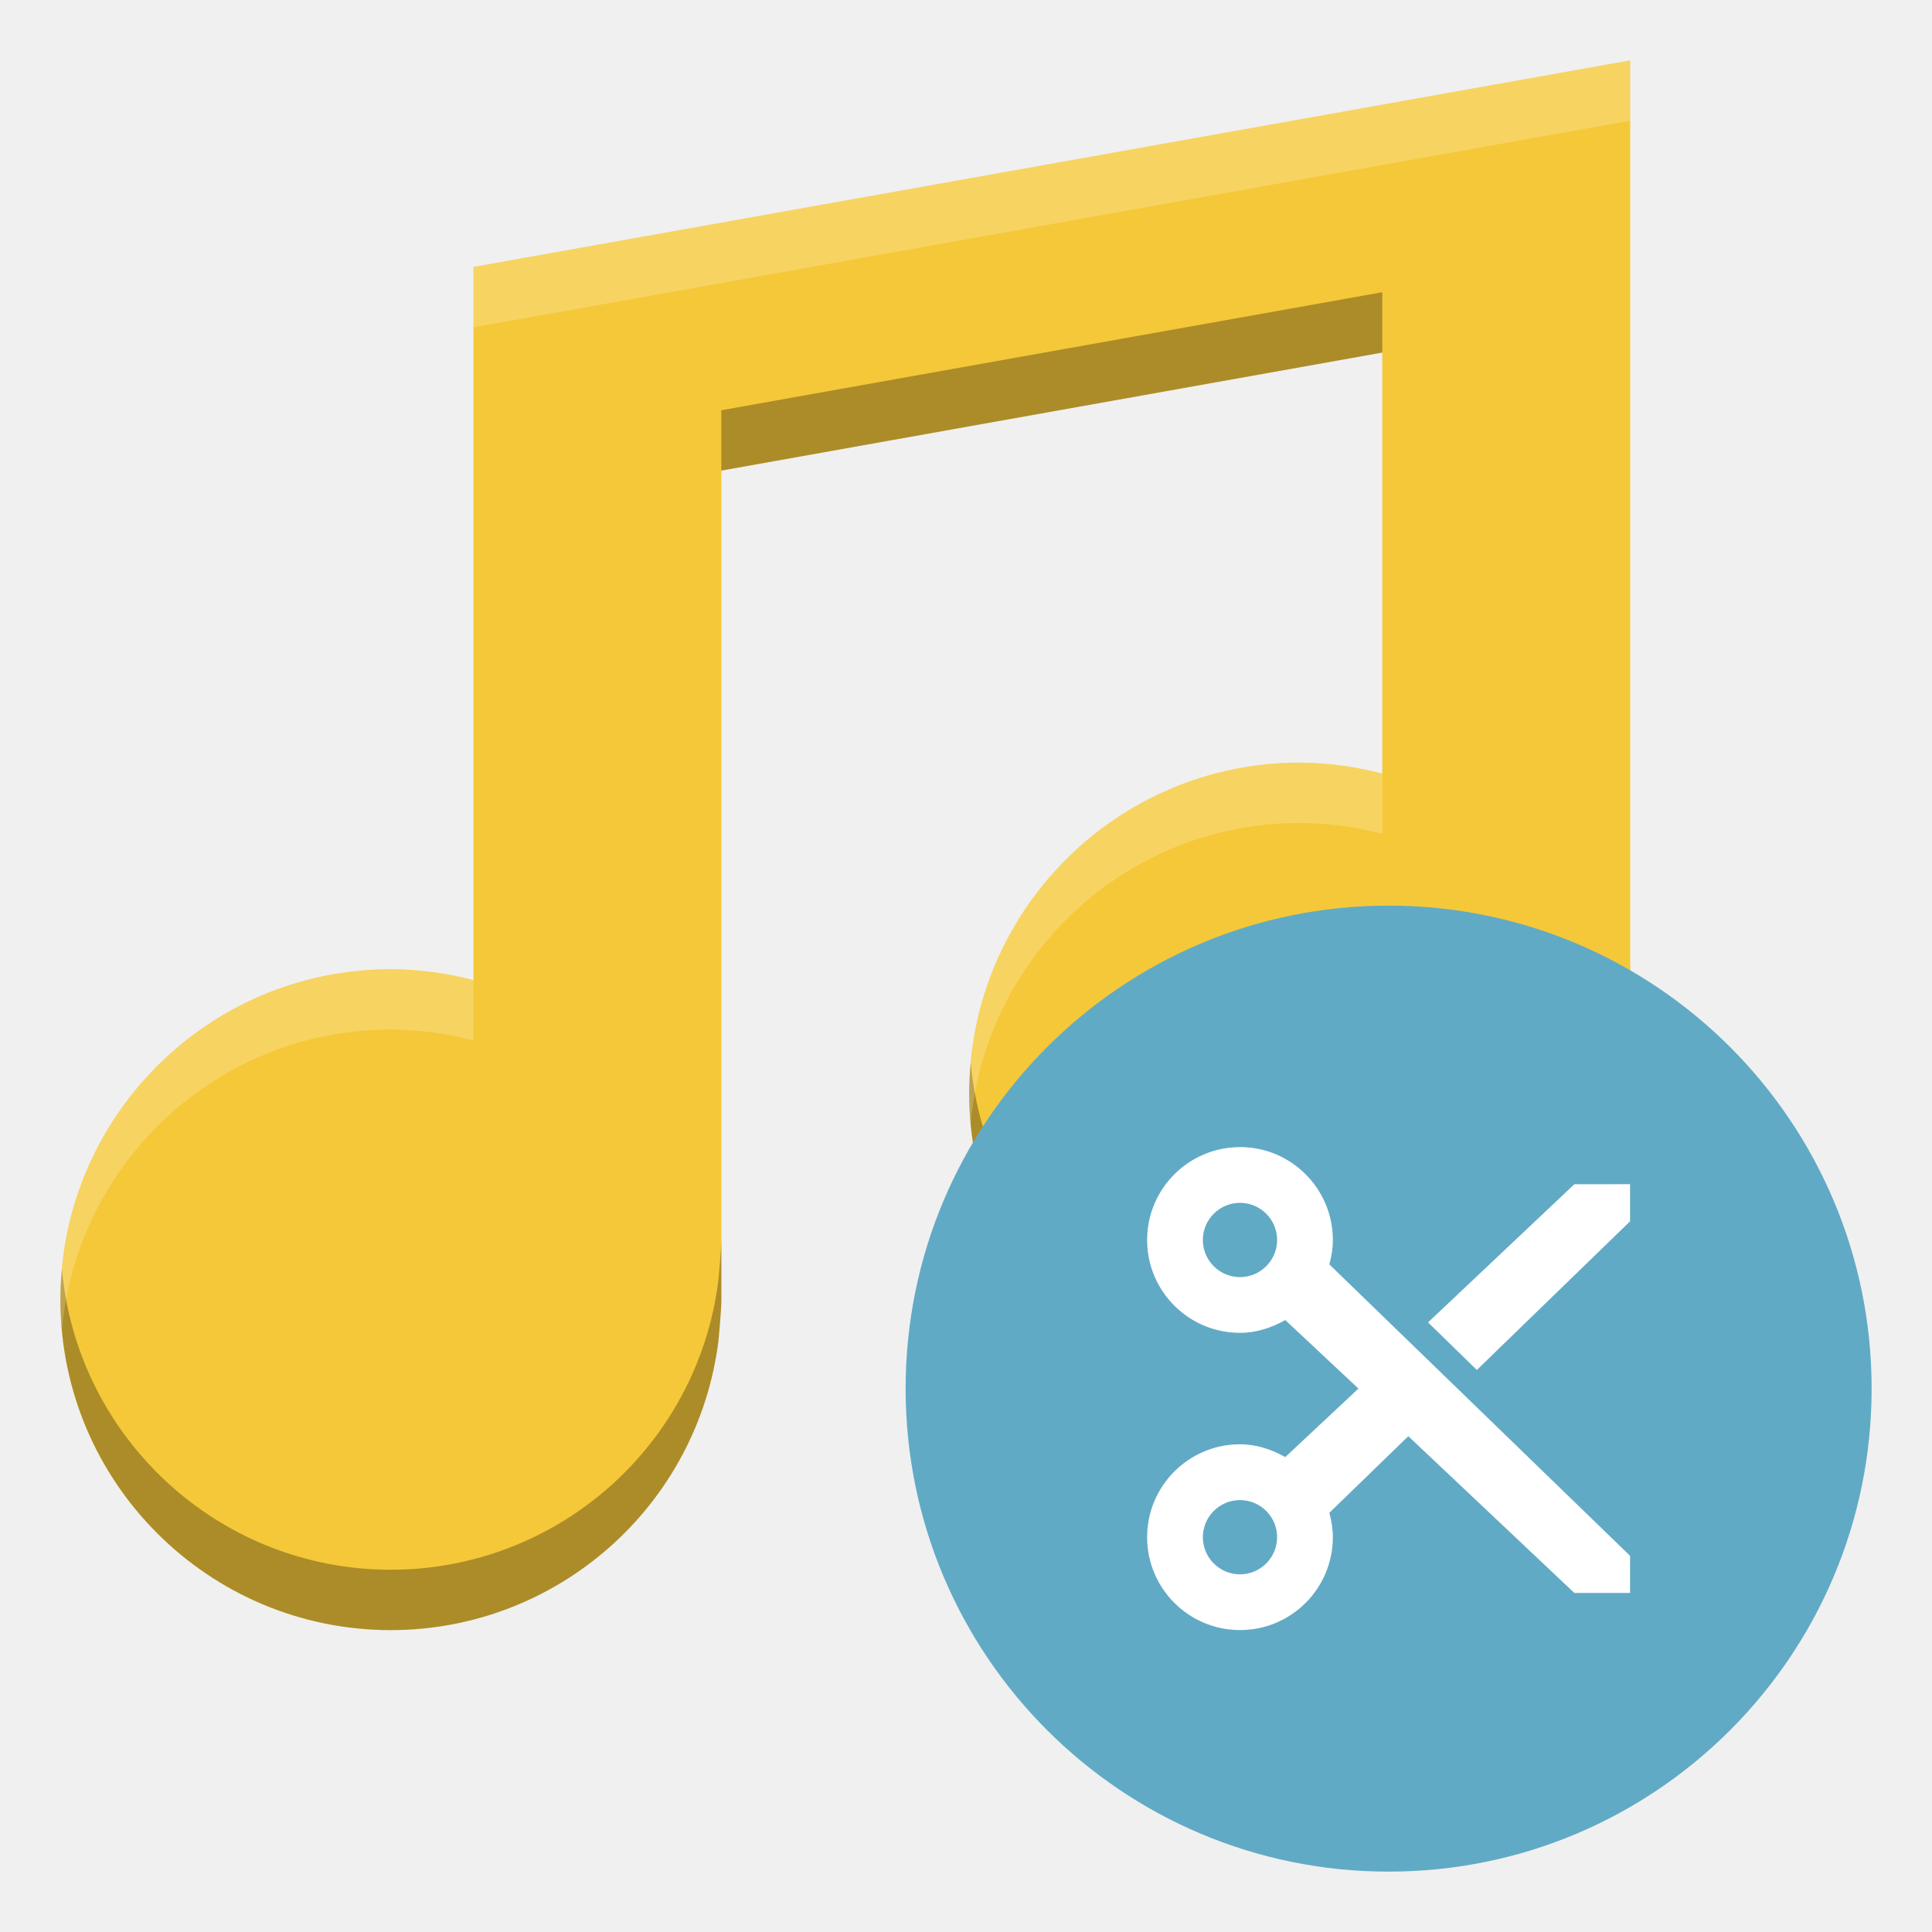
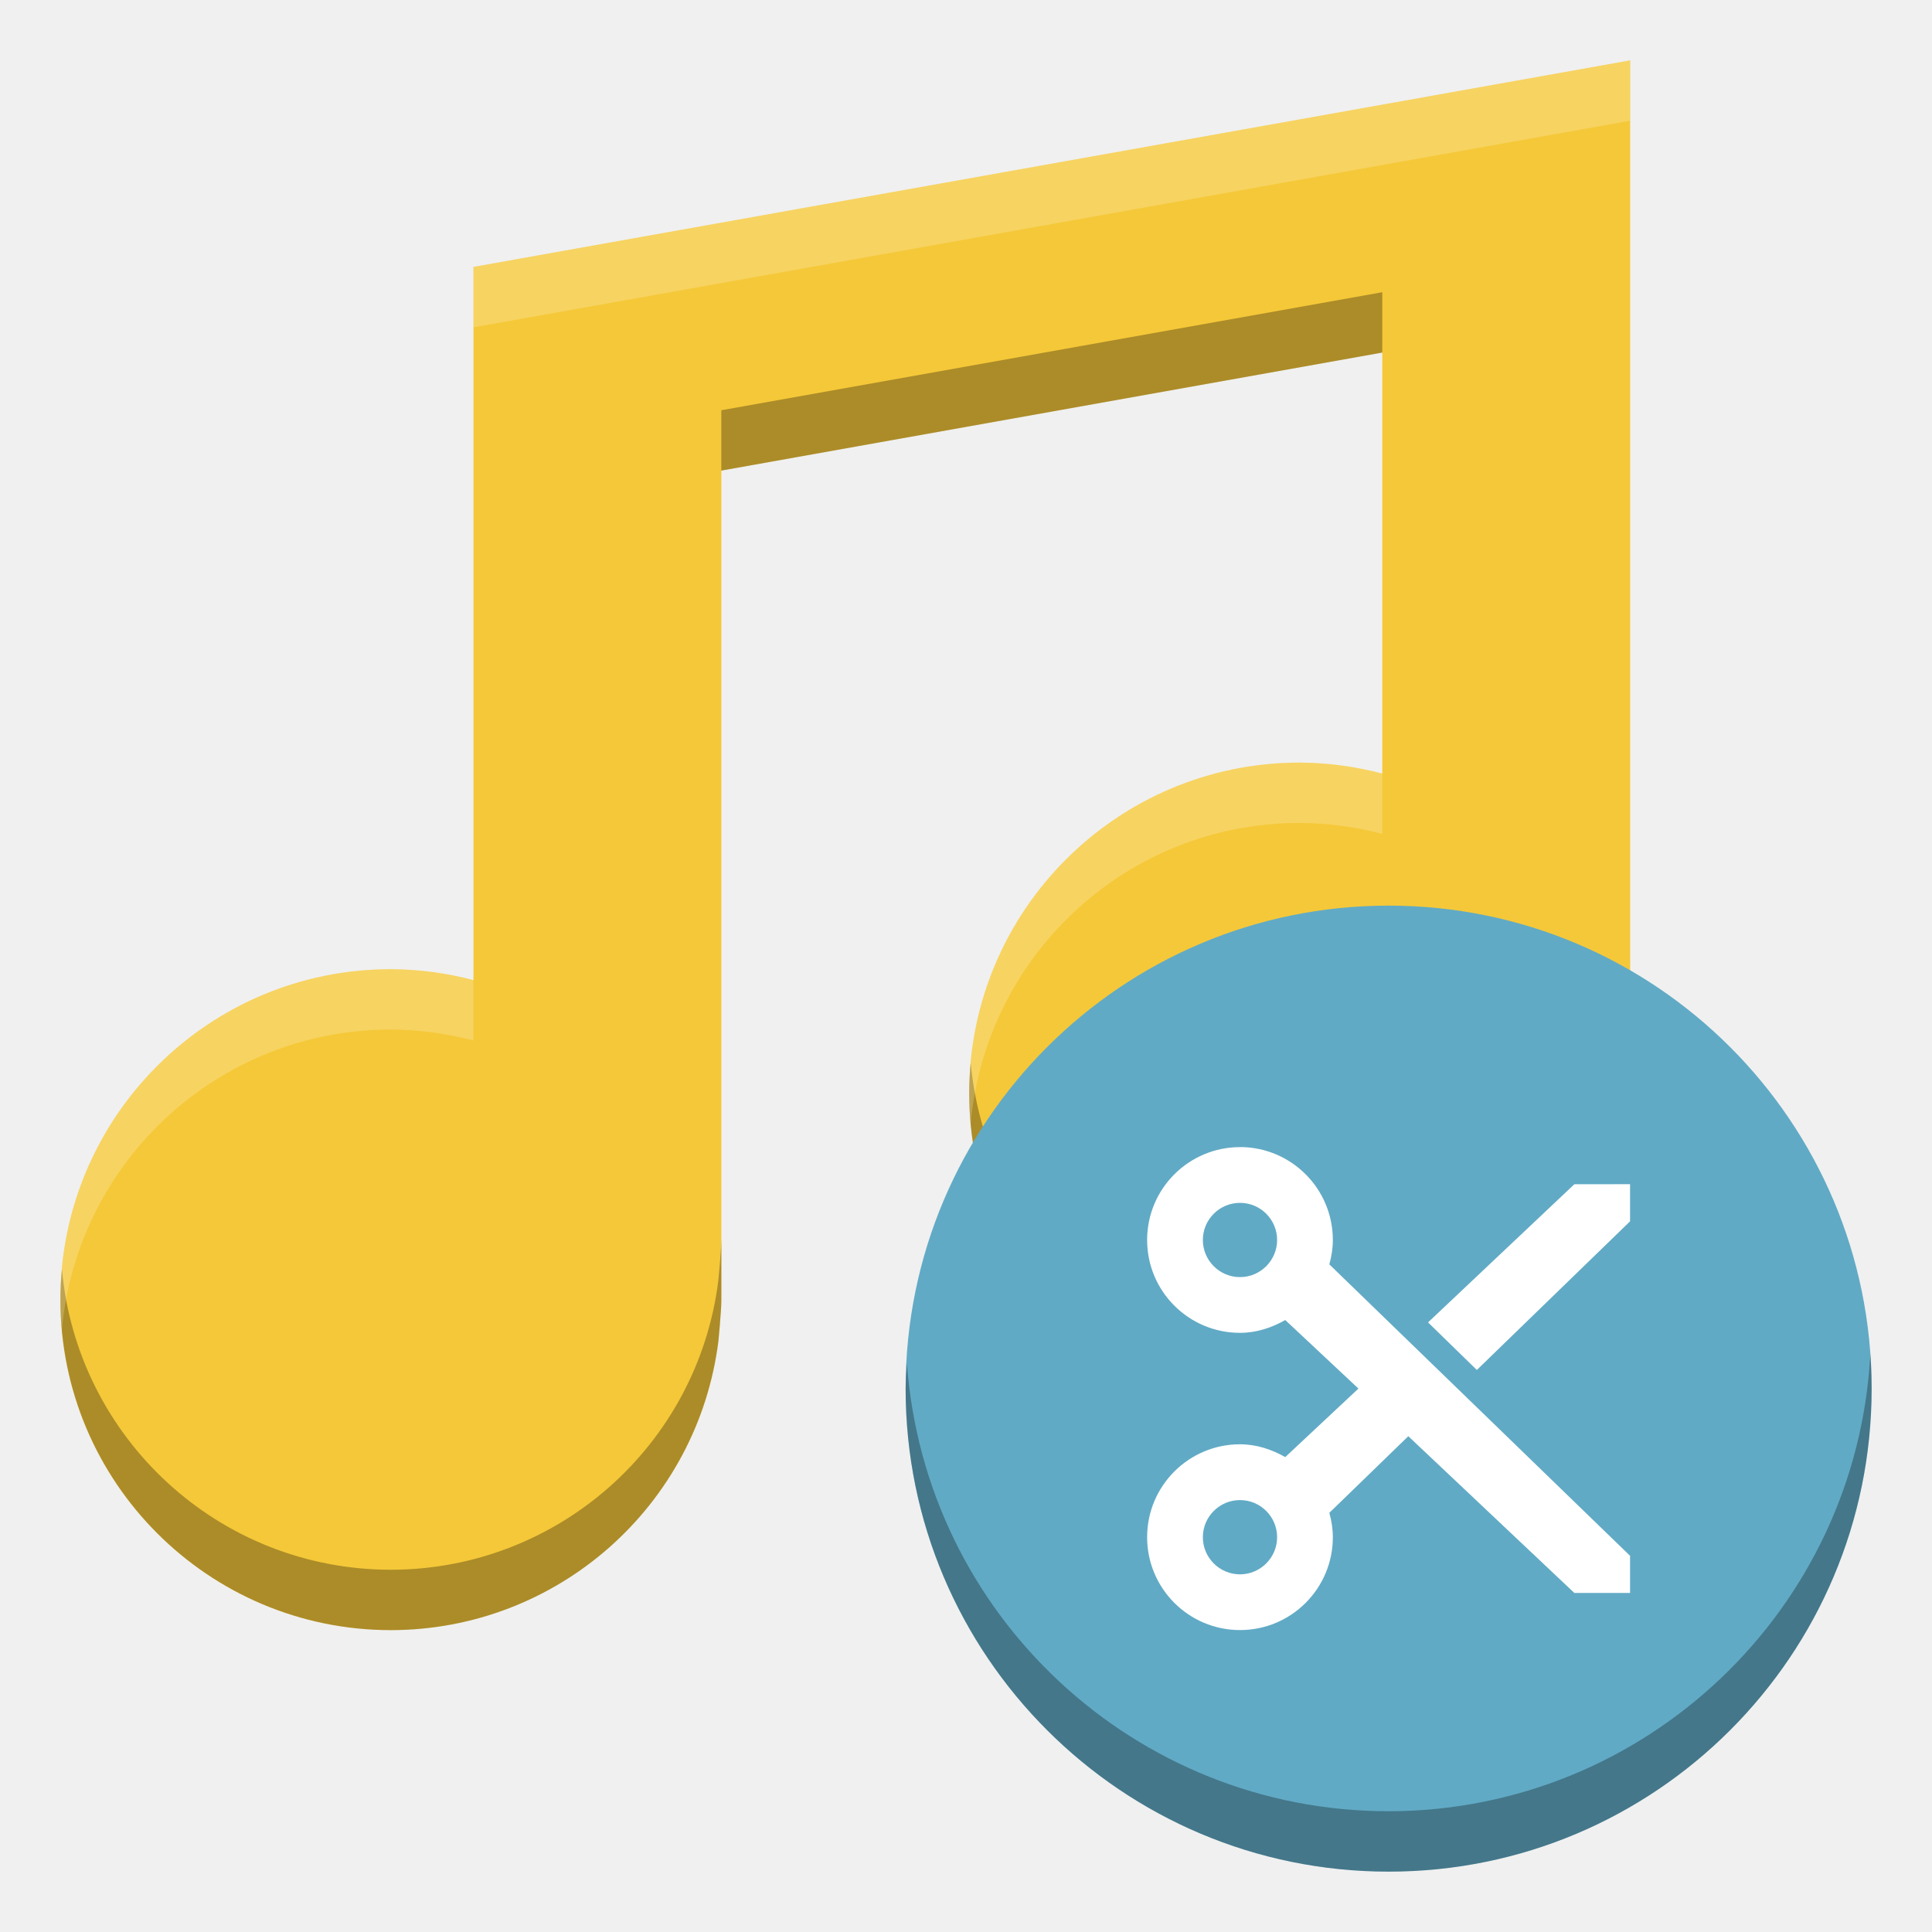
<svg xmlns="http://www.w3.org/2000/svg" id="svg2817" height="32" width="32" version="1.0">
+   <defs id="defs220" />
  <text id="text4087-2-6-5" opacity=".8" font-size="12.666px" xml:space="preserve" y="-5.187" x="877.226" font-family="'Bitstream Vera Sans'" fill="#000000">
    <tspan id="tspan4089-7-2-9" y="-5.187" x="877.226" />
  </text>
  <text id="text4087-2-6-5-5" opacity=".8" font-size="12.666px" xml:space="preserve" y="-45.929" x="901.187" font-family="'Bitstream Vera Sans'" fill="#000000">
    <tspan id="tspan4089-7-2-9-6" y="-45.929" x="901.187" />
  </text>
  <text id="text4087-2-6-5-2" opacity=".8" font-size="12.666px" xml:space="preserve" y="-76.007" x="-569.371" font-family="'Bitstream Vera Sans'" fill="#000000">
    <tspan id="tspan4089-7-2-9-2" y="-76.007" x="-569.371" />
  </text>
  <text id="text4087-2-6-5-59" opacity=".8" font-size="12.666px" xml:space="preserve" y="669.546" x="-2393.057" font-family="'Bitstream Vera Sans'" fill="#000000">
    <tspan id="tspan4089-7-2-9-4" y="669.546" x="-2393.057" />
  </text>
  <text id="text4087-2-6-5-1" opacity=".8" font-size="12.666px" xml:space="preserve" y="-461.328" x="-454.88" font-family="'Bitstream Vera Sans'" fill="#000000">
    <tspan id="tspan4089-7-2-9-7" y="-461.328" x="-454.88" />
  </text>
  <text id="text4087-2-6-5-7" opacity=".8" font-size="12.666px" xml:space="preserve" y="-874.798" x="352.722" font-family="'Bitstream Vera Sans'" fill="#000000">
    <tspan id="tspan4089-7-2-9-1" y="-874.798" x="352.722" />
  </text>
  <text id="text4087-2-6-5-5-3" opacity=".8" font-size="12.666px" xml:space="preserve" y="-915.54" x="376.683" font-family="'Bitstream Vera Sans'" fill="#000000">
    <tspan id="tspan4089-7-2-9-6-5" y="-915.54" x="376.683" />
  </text>
  <text id="text4087-2-6-5-3" opacity=".8" font-size="12.666px" xml:space="preserve" y="-922.75" x="-1114.78" font-family="'Bitstream Vera Sans'" fill="#000000">
    <tspan id="tspan4089-7-2-9-18" y="-922.75" x="-1114.78" />
  </text>
  <text id="text4087-2-6-5-4" opacity=".8" font-size="12.666px" xml:space="preserve" y="-1195.984" x="345.763" font-family="'Bitstream Vera Sans'" fill="#000000">
    <tspan id="tspan4089-7-2-9-9" y="-1195.984" x="345.763" />
  </text>
  <text id="text4087-2-6-5-7-1" opacity=".8" font-size="12.666px" xml:space="preserve" y="-569.293" x="1831.886" font-family="'Bitstream Vera Sans'" fill="#000000">
    <tspan id="tspan4089-7-2-9-1-8" y="-569.293" x="1831.886" />
  </text>
  <text id="text4087-2-6-5-5-5" opacity=".8" font-size="12.666px" xml:space="preserve" y="-610.034" x="1855.847" font-family="'Bitstream Vera Sans'" fill="#000000">
    <tspan id="tspan4089-7-2-9-6-9" y="-610.034" x="1855.847" />
  </text>
  <text id="text4087-2-6-5-75" opacity=".8" font-size="12.666px" xml:space="preserve" y="-617.244" x="364.384" font-family="'Bitstream Vera Sans'" fill="#000000">
    <tspan id="tspan4089-7-2-9-3" y="-617.244" x="364.384" />
  </text>
  <text id="text4087-2-6-5-4-8" opacity=".8" font-size="12.666px" xml:space="preserve" y="-890.478" x="1824.927" font-family="'Bitstream Vera Sans'" fill="#000000">
    <tspan id="tspan4089-7-2-9-9-8" y="-890.478" x="1824.927" />
  </text>
  <text id="text4087-2-6-5-45" opacity=".8" font-size="12.666px" xml:space="preserve" y="-665.336" x="-573.433" font-family="'Bitstream Vera Sans'" fill="#000000">
    <tspan id="tspan4089-7-2-9-75" y="-665.336" x="-573.433" />
  </text>
  <text id="text4087-2-6-5-59-7" opacity=".8" font-size="12.666px" xml:space="preserve" y="80.218" x="-2397.118" font-family="'Bitstream Vera Sans'" fill="#000000">
    <tspan id="tspan4089-7-2-9-4-0" y="80.218" x="-2397.118" />
  </text>
  <text id="text4087-2-6-5-8" opacity=".8" font-size="12.666px" xml:space="preserve" y="173.09" x="-682.363" font-family="'Bitstream Vera Sans'" fill="#000000">
    <tspan id="tspan4089-7-2-9-19" y="173.09" x="-682.363" />
  </text>
  <text id="text4087-2-6-5-7-5" opacity=".8" font-size="12.666px" xml:space="preserve" y="-6.092" x="426.662" font-family="'Bitstream Vera Sans'" fill="#000000">
    <tspan id="tspan4089-7-2-9-1-2" y="-6.092" x="426.662" />
  </text>
  <text id="text4087-2-6-5-5-0" opacity=".8" font-size="12.666px" xml:space="preserve" y="-46.834" x="450.622" font-family="'Bitstream Vera Sans'" fill="#000000">
    <tspan id="tspan4089-7-2-9-6-2" y="-46.834" x="450.622" />
  </text>
  <text id="text4087-2-6-5-26" opacity=".8" font-size="12.666px" xml:space="preserve" y="-54.044" x="-1040.841" font-family="'Bitstream Vera Sans'" fill="#000000">
    <tspan id="tspan4089-7-2-9-90" y="-54.044" x="-1040.841" />
  </text>
  <text id="text4087-2-6-5-4-3" opacity=".8" font-size="12.666px" xml:space="preserve" y="-327.278" x="419.702" font-family="'Bitstream Vera Sans'" fill="#000000">
    <tspan id="tspan4089-7-2-9-9-5" y="-327.278" x="419.702" />
  </text>
  <text id="text4087-2-6-5-55" opacity=".8" font-size="12.666px" xml:space="preserve" y="-56.758" x="-608.033" font-family="'Bitstream Vera Sans'" fill="#000000">
    <tspan id="tspan4089-7-2-9-32" y="-56.758" x="-608.033" />
  </text>
  <text id="text4087-2-6-5-59-9" opacity=".8" font-size="12.666px" xml:space="preserve" y="688.795" x="-2431.718" font-family="'Bitstream Vera Sans'" fill="#000000">
    <tspan id="tspan4089-7-2-9-4-1" y="688.795" x="-2431.718" />
  </text>
  <text id="text4087-2-6-5-1-8" opacity=".8" font-size="12.666px" xml:space="preserve" y="-918.289" x="-456.939" font-family="'Bitstream Vera Sans'" fill="#000000">
    <tspan id="tspan4089-7-2-9-7-8" y="-918.289" x="-456.939" />
  </text>
  <text id="text4087-2-6-5-7-8" opacity=".8" font-size="12.666px" xml:space="preserve" y="-1331.759" x="350.663" font-family="'Bitstream Vera Sans'" fill="#000000">
    <tspan id="tspan4089-7-2-9-1-9" y="-1331.759" x="350.663" />
  </text>
  <text id="text4087-2-6-5-5-52" opacity=".8" font-size="12.666px" xml:space="preserve" y="-1372.501" x="374.624" font-family="'Bitstream Vera Sans'" fill="#000000">
    <tspan id="tspan4089-7-2-9-6-4" y="-1372.501" x="374.624" />
  </text>
  <text id="text4087-2-6-5-3-4" opacity=".8" font-size="12.666px" xml:space="preserve" y="-1379.71" x="-1116.84" font-family="'Bitstream Vera Sans'" fill="#000000">
    <tspan id="tspan4089-7-2-9-18-3" y="-1379.71" x="-1116.84" />
  </text>
  <text id="text4087-2-6-5-4-7" opacity=".8" font-size="12.666px" xml:space="preserve" y="-1652.945" x="343.703" font-family="'Bitstream Vera Sans'" fill="#000000">
    <tspan id="tspan4089-7-2-9-9-54" y="-1652.945" x="343.703" />
  </text>
  <text id="text4087-2-6-5-7-1-2" opacity=".8" font-size="12.666px" xml:space="preserve" y="-1026.253" x="1829.826" font-family="'Bitstream Vera Sans'" fill="#000000">
    <tspan id="tspan4089-7-2-9-1-8-0" y="-1026.253" x="1829.826" />
  </text>
  <text id="text4087-2-6-5-5-5-6" opacity=".8" font-size="12.666px" xml:space="preserve" y="-1066.995" x="1853.787" font-family="'Bitstream Vera Sans'" fill="#000000">
    <tspan id="tspan4089-7-2-9-6-9-8" y="-1066.995" x="1853.787" />
  </text>
  <text id="text4087-2-6-5-75-4" opacity=".8" font-size="12.666px" xml:space="preserve" y="-1074.205" x="362.324" font-family="'Bitstream Vera Sans'" fill="#000000">
    <tspan id="tspan4089-7-2-9-3-9" y="-1074.205" x="362.324" />
  </text>
  <text id="text4087-2-6-5-4-8-1" opacity=".8" font-size="12.666px" xml:space="preserve" y="-1347.439" x="1822.867" font-family="'Bitstream Vera Sans'" fill="#000000">
    <tspan id="tspan4089-7-2-9-9-8-8" y="-1347.439" x="1822.867" />
  </text>
  <text id="text4087-2-6-5-45-0" opacity=".8" font-size="12.666px" xml:space="preserve" y="-1122.296" x="-575.492" font-family="'Bitstream Vera Sans'" fill="#000000">
    <tspan id="tspan4089-7-2-9-75-2" y="-1122.296" x="-575.492" />
  </text>
  <text id="text4087-2-6-5-59-5" opacity=".8" font-size="12.666px" xml:space="preserve" y="-376.743" x="-2399.178" font-family="'Bitstream Vera Sans'" fill="#000000">
    <tspan id="tspan4089-7-2-9-4-00" y="-376.743" x="-2399.178" />
  </text>
  <text id="text4087-2-6-5-264" opacity=".8" font-size="12.666px" xml:space="preserve" y="-283.87" x="-684.422" font-family="'Bitstream Vera Sans'" fill="#000000">
    <tspan id="tspan4089-7-2-9-8" y="-283.87" x="-684.422" />
  </text>
  <text id="text4087-2-6-5-42" opacity=".8" font-size="12.666px" xml:space="preserve" y="-42.956" x="155.592" font-family="'Bitstream Vera Sans'" fill="#000000">
    <tspan id="tspan4089-7-2-9-93" y="-42.956" x="155.592" />
  </text>
  <text id="text4087-2-6-5-5-05" opacity=".8" font-size="12.666px" xml:space="preserve" y="-83.698" x="179.553" font-family="'Bitstream Vera Sans'" fill="#000000">
    <tspan id="tspan4089-7-2-9-6-49" y="-83.698" x="179.553" />
  </text>
  <text id="text4087-2-6-5-1-4" opacity=".8" font-size="12.666px" xml:space="preserve" y="-277.727" x="-1090.263" font-family="'Bitstream Vera Sans'" fill="#000000">
    <tspan id="tspan4089-7-2-9-7-7" y="-277.727" x="-1090.263" />
  </text>
  <text id="text4087-2-6-5-7-56" opacity=".8" font-size="12.666px" xml:space="preserve" y="-691.197" x="-282.661" font-family="'Bitstream Vera Sans'" fill="#000000">
    <tspan id="tspan4089-7-2-9-1-1" y="-691.197" x="-282.661" />
  </text>
  <text id="text4087-2-6-5-5-8" opacity=".8" font-size="12.666px" xml:space="preserve" y="-731.938" x="-258.7" font-family="'Bitstream Vera Sans'" fill="#000000">
    <tspan id="tspan4089-7-2-9-6-7" y="-731.938" x="-258.7" />
  </text>
  <text id="text4087-2-6-5-3-42" opacity=".8" font-size="12.666px" xml:space="preserve" y="-739.148" x="-1750.164" font-family="'Bitstream Vera Sans'" fill="#000000">
    <tspan id="tspan4089-7-2-9-18-39" y="-739.148" x="-1750.164" />
  </text>
  <text id="text4087-2-6-5-4-4" opacity=".8" font-size="12.666px" xml:space="preserve" y="-1012.383" x="-289.621" font-family="'Bitstream Vera Sans'" fill="#000000">
    <tspan id="tspan4089-7-2-9-9-3" y="-1012.383" x="-289.621" />
  </text>
  <text id="text4087-2-6-5-7-1-0" opacity=".8" font-size="12.666px" xml:space="preserve" y="-385.691" x="1196.503" font-family="'Bitstream Vera Sans'" fill="#000000">
    <tspan id="tspan4089-7-2-9-1-8-5" y="-385.691" x="1196.503" />
  </text>
  <text id="text4087-2-6-5-5-5-5" opacity=".8" font-size="12.666px" xml:space="preserve" y="-426.433" x="1220.463" font-family="'Bitstream Vera Sans'" fill="#000000">
    <tspan id="tspan4089-7-2-9-6-9-2" y="-426.433" x="1220.463" />
  </text>
  <text id="text4087-2-6-5-75-9" opacity=".8" font-size="12.666px" xml:space="preserve" y="-433.643" x="-271" font-family="'Bitstream Vera Sans'" fill="#000000">
    <tspan id="tspan4089-7-2-9-3-1" y="-433.643" x="-271" />
  </text>
  <text id="text4087-2-6-5-4-8-18" opacity=".8" font-size="12.666px" xml:space="preserve" y="-706.877" x="1189.543" font-family="'Bitstream Vera Sans'" fill="#000000">
    <tspan id="tspan4089-7-2-9-9-8-4" y="-706.877" x="1189.543" />
  </text>
  <text id="text4087-2-6-5-45-3" opacity=".8" font-size="12.666px" xml:space="preserve" y="-481.734" x="-1208.816" font-family="'Bitstream Vera Sans'" fill="#000000">
    <tspan id="tspan4089-7-2-9-75-7" y="-481.734" x="-1208.816" />
  </text>
  <text id="text4087-2-6-5-59-8" opacity=".8" font-size="12.666px" xml:space="preserve" y="263.819" x="-3032.502" font-family="'Bitstream Vera Sans'" fill="#000000">
    <tspan id="tspan4089-7-2-9-4-2" y="263.819" x="-3032.502" />
  </text>
  <g id="layer4-0" transform="matrix(.90475 0 0 .90475 -716.75 -692.29)">
    <text id="text4087-2-6-5-20" opacity=".8" font-size="14px" xml:space="preserve" y="1159.415" x="-664.274" font-family="'Bitstream Vera Sans'" fill="#000000">
      <tspan id="tspan4089-7-2-9-82" y="1159.415" x="-664.274" />
    </text>
  </g>
  <text id="text4087-2-6-5-9" opacity=".8" font-size="12.666px" xml:space="preserve" y="2.051" x="877.226" font-family="'Bitstream Vera Sans'" fill="#000000">
    <tspan id="tspan4089-7-2-9-43" y="2.051" x="877.226" />
  </text>
  <text id="text4087-2-6-5-5-51" opacity=".8" font-size="12.666px" xml:space="preserve" y="-38.691" x="901.187" font-family="'Bitstream Vera Sans'" fill="#000000">
    <tspan id="tspan4089-7-2-9-6-74" y="-38.691" x="901.187" />
  </text>
  <text id="text4087-2-6-5-2-3" opacity=".8" font-size="12.666px" xml:space="preserve" y="-68.769" x="-569.371" font-family="'Bitstream Vera Sans'" fill="#000000">
    <tspan id="tspan4089-7-2-9-2-1" y="-68.769" x="-569.371" />
  </text>
  <text id="text4087-2-6-5-59-4" opacity=".8" font-size="12.666px" xml:space="preserve" y="676.784" x="-2393.057" font-family="'Bitstream Vera Sans'" fill="#000000">
    <tspan id="tspan4089-7-2-9-4-6" y="676.784" x="-2393.057" />
  </text>
  <text id="text4087-2-6-5-1-9" opacity=".8" font-size="12.666px" xml:space="preserve" y="-454.09" x="-454.88" font-family="'Bitstream Vera Sans'" fill="#000000">
    <tspan id="tspan4089-7-2-9-7-4" y="-454.09" x="-454.88" />
  </text>
  <text id="text4087-2-6-5-7-2" opacity=".8" font-size="12.666px" xml:space="preserve" y="-867.56" x="352.722" font-family="'Bitstream Vera Sans'" fill="#000000">
    <tspan id="tspan4089-7-2-9-1-26" y="-867.56" x="352.722" />
  </text>
  <text id="text4087-2-6-5-5-3-4" opacity=".8" font-size="12.666px" xml:space="preserve" y="-908.302" x="376.683" font-family="'Bitstream Vera Sans'" fill="#000000">
    <tspan id="tspan4089-7-2-9-6-5-1" y="-908.302" x="376.683" />
  </text>
  <text id="text4087-2-6-5-3-2" opacity=".8" font-size="12.666px" xml:space="preserve" y="-915.512" x="-1114.78" font-family="'Bitstream Vera Sans'" fill="#000000">
    <tspan id="tspan4089-7-2-9-18-8" y="-915.512" x="-1114.78" />
  </text>
  <text id="text4087-2-6-5-4-89" opacity=".8" font-size="12.666px" xml:space="preserve" y="-1188.746" x="345.763" font-family="'Bitstream Vera Sans'" fill="#000000">
    <tspan id="tspan4089-7-2-9-9-2" y="-1188.746" x="345.763" />
  </text>
  <text id="text4087-2-6-5-7-1-8" opacity=".8" font-size="12.666px" xml:space="preserve" y="-562.055" x="1831.886" font-family="'Bitstream Vera Sans'" fill="#000000">
    <tspan id="tspan4089-7-2-9-1-8-8" y="-562.055" x="1831.886" />
  </text>
  <text id="text4087-2-6-5-5-5-8" opacity=".8" font-size="12.666px" xml:space="preserve" y="-602.797" x="1855.847" font-family="'Bitstream Vera Sans'" fill="#000000">
    <tspan id="tspan4089-7-2-9-6-9-6" y="-602.797" x="1855.847" />
  </text>
  <text id="text4087-2-6-5-75-8" opacity=".8" font-size="12.666px" xml:space="preserve" y="-610.006" x="364.384" font-family="'Bitstream Vera Sans'" fill="#000000">
    <tspan id="tspan4089-7-2-9-3-3" y="-610.006" x="364.384" />
  </text>
  <text id="text4087-2-6-5-4-8-8" opacity=".8" font-size="12.666px" xml:space="preserve" y="-883.24" x="1824.927" font-family="'Bitstream Vera Sans'" fill="#000000">
    <tspan id="tspan4089-7-2-9-9-8-3" y="-883.24" x="1824.927" />
  </text>
  <text id="text4087-2-6-5-45-33" opacity=".8" font-size="12.666px" xml:space="preserve" y="-658.098" x="-573.433" font-family="'Bitstream Vera Sans'" fill="#000000">
    <tspan id="tspan4089-7-2-9-75-8" y="-658.098" x="-573.433" />
  </text>
  <text id="text4087-2-6-5-59-7-0" opacity=".8" font-size="12.666px" xml:space="preserve" y="87.456" x="-2397.118" font-family="'Bitstream Vera Sans'" fill="#000000">
    <tspan id="tspan4089-7-2-9-4-0-4" y="87.456" x="-2397.118" />
  </text>
  <text id="text4087-2-6-5-8-7" opacity=".8" font-size="12.666px" xml:space="preserve" y="180.328" x="-682.363" font-family="'Bitstream Vera Sans'" fill="#000000">
    <tspan id="tspan4089-7-2-9-19-6" y="180.328" x="-682.363" />
  </text>
  <text id="text4087-2-6-5-7-5-8" opacity=".8" font-size="12.666px" xml:space="preserve" y="1.146" x="426.662" font-family="'Bitstream Vera Sans'" fill="#000000">
    <tspan id="tspan4089-7-2-9-1-2-9" y="1.146" x="426.662" />
  </text>
  <text id="text4087-2-6-5-5-0-0" opacity=".8" font-size="12.666px" xml:space="preserve" y="-39.596" x="450.622" font-family="'Bitstream Vera Sans'" fill="#000000">
    <tspan id="tspan4089-7-2-9-6-2-6" y="-39.596" x="450.622" />
  </text>
  <text id="text4087-2-6-5-26-8" opacity=".8" font-size="12.666px" xml:space="preserve" y="-46.806" x="-1040.841" font-family="'Bitstream Vera Sans'" fill="#000000">
    <tspan id="tspan4089-7-2-9-90-7" y="-46.806" x="-1040.841" />
  </text>
  <text id="text4087-2-6-5-4-3-9" opacity=".8" font-size="12.666px" xml:space="preserve" y="-320.04" x="419.702" font-family="'Bitstream Vera Sans'" fill="#000000">
    <tspan id="tspan4089-7-2-9-9-5-0" y="-320.04" x="419.702" />
  </text>
  <text id="text4087-2-6-5-55-3" opacity=".8" font-size="12.666px" xml:space="preserve" y="-49.52" x="-608.033" font-family="'Bitstream Vera Sans'" fill="#000000">
    <tspan id="tspan4089-7-2-9-32-3" y="-49.52" x="-608.033" />
  </text>
  <text id="text4087-2-6-5-59-9-3" opacity=".8" font-size="12.666px" xml:space="preserve" y="696.033" x="-2431.718" font-family="'Bitstream Vera Sans'" fill="#000000">
    <tspan id="tspan4089-7-2-9-4-1-7" y="696.033" x="-2431.718" />
  </text>
  <text id="text4087-2-6-5-1-8-3" opacity=".8" font-size="12.666px" xml:space="preserve" y="-911.051" x="-456.939" font-family="'Bitstream Vera Sans'" fill="#000000">
    <tspan id="tspan4089-7-2-9-7-8-2" y="-911.051" x="-456.939" />
  </text>
  <text id="text4087-2-6-5-7-8-6" opacity=".8" font-size="12.666px" xml:space="preserve" y="-1324.521" x="350.663" font-family="'Bitstream Vera Sans'" fill="#000000">
    <tspan id="tspan4089-7-2-9-1-9-5" y="-1324.521" x="350.663" />
  </text>
  <text id="text4087-2-6-5-5-52-2" opacity=".8" font-size="12.666px" xml:space="preserve" y="-1365.263" x="374.624" font-family="'Bitstream Vera Sans'" fill="#000000">
    <tspan id="tspan4089-7-2-9-6-4-6" y="-1365.263" x="374.624" />
  </text>
  <text id="text4087-2-6-5-3-4-5" opacity=".8" font-size="12.666px" xml:space="preserve" y="-1372.472" x="-1116.84" font-family="'Bitstream Vera Sans'" fill="#000000">
    <tspan id="tspan4089-7-2-9-18-3-8" y="-1372.472" x="-1116.84" />
  </text>
  <text id="text4087-2-6-5-4-7-7" opacity=".8" font-size="12.666px" xml:space="preserve" y="-1645.707" x="343.703" font-family="'Bitstream Vera Sans'" fill="#000000">
    <tspan id="tspan4089-7-2-9-9-54-9" y="-1645.707" x="343.703" />
  </text>
  <text id="text4087-2-6-5-7-1-2-6" opacity=".8" font-size="12.666px" xml:space="preserve" y="-1019.015" x="1829.826" font-family="'Bitstream Vera Sans'" fill="#000000">
    <tspan id="tspan4089-7-2-9-1-8-0-0" y="-1019.015" x="1829.826" />
  </text>
  <text id="text4087-2-6-5-5-5-6-4" opacity=".8" font-size="12.666px" xml:space="preserve" y="-1059.757" x="1853.787" font-family="'Bitstream Vera Sans'" fill="#000000">
    <tspan id="tspan4089-7-2-9-6-9-8-1" y="-1059.757" x="1853.787" />
  </text>
  <text id="text4087-2-6-5-75-4-0" opacity=".8" font-size="12.666px" xml:space="preserve" y="-1066.967" x="362.324" font-family="'Bitstream Vera Sans'" fill="#000000">
    <tspan id="tspan4089-7-2-9-3-9-4" y="-1066.967" x="362.324" />
  </text>
  <text id="text4087-2-6-5-4-8-1-8" opacity=".8" font-size="12.666px" xml:space="preserve" y="-1340.201" x="1822.867" font-family="'Bitstream Vera Sans'" fill="#000000">
    <tspan id="tspan4089-7-2-9-9-8-8-7" y="-1340.201" x="1822.867" />
  </text>
  <text id="text4087-2-6-5-45-0-0" opacity=".8" font-size="12.666px" xml:space="preserve" y="-1115.058" x="-575.492" font-family="'Bitstream Vera Sans'" fill="#000000">
    <tspan id="tspan4089-7-2-9-75-2-8" y="-1115.058" x="-575.492" />
  </text>
  <text id="text4087-2-6-5-59-5-6" opacity=".8" font-size="12.666px" xml:space="preserve" y="-369.505" x="-2399.178" font-family="'Bitstream Vera Sans'" fill="#000000">
    <tspan id="tspan4089-7-2-9-4-00-2" y="-369.505" x="-2399.178" />
  </text>
  <text id="text4087-2-6-5-264-4" opacity=".8" font-size="12.666px" xml:space="preserve" y="-276.632" x="-684.422" font-family="'Bitstream Vera Sans'" fill="#000000">
    <tspan id="tspan4089-7-2-9-8-7" y="-276.632" x="-684.422" />
  </text>
  <text id="text4087-2-6-5-42-9" opacity=".8" font-size="12.666px" xml:space="preserve" y="-35.718" x="155.592" font-family="'Bitstream Vera Sans'" fill="#000000">
    <tspan id="tspan4089-7-2-9-93-3" y="-35.718" x="155.592" />
  </text>
  <text id="text4087-2-6-5-5-05-9" opacity=".8" font-size="12.666px" xml:space="preserve" y="-76.46" x="179.553" font-family="'Bitstream Vera Sans'" fill="#000000">
    <tspan id="tspan4089-7-2-9-6-49-2" y="-76.46" x="179.553" />
  </text>
  <text id="text4087-2-6-5-1-4-8" opacity=".8" font-size="12.666px" xml:space="preserve" y="-270.489" x="-1090.263" font-family="'Bitstream Vera Sans'" fill="#000000">
    <tspan id="tspan4089-7-2-9-7-7-3" y="-270.489" x="-1090.263" />
  </text>
  <text id="text4087-2-6-5-7-56-0" opacity=".8" font-size="12.666px" xml:space="preserve" y="-683.959" x="-282.661" font-family="'Bitstream Vera Sans'" fill="#000000">
    <tspan id="tspan4089-7-2-9-1-1-1" y="-683.959" x="-282.661" />
  </text>
  <text id="text4087-2-6-5-5-8-7" opacity=".8" font-size="12.666px" xml:space="preserve" y="-724.701" x="-258.7" font-family="'Bitstream Vera Sans'" fill="#000000">
    <tspan id="tspan4089-7-2-9-6-7-8" y="-724.701" x="-258.7" />
  </text>
  <text id="text4087-2-6-5-3-42-9" opacity=".8" font-size="12.666px" xml:space="preserve" y="-731.91" x="-1750.164" font-family="'Bitstream Vera Sans'" fill="#000000">
    <tspan id="tspan4089-7-2-9-18-39-1" y="-731.91" x="-1750.164" />
  </text>
  <text id="text4087-2-6-5-4-4-5" opacity=".8" font-size="12.666px" xml:space="preserve" y="-1005.144" x="-289.621" font-family="'Bitstream Vera Sans'" fill="#000000">
    <tspan id="tspan4089-7-2-9-9-3-4" y="-1005.144" x="-289.621" />
  </text>
  <text id="text4087-2-6-5-7-1-0-9" opacity=".8" font-size="12.666px" xml:space="preserve" y="-378.453" x="1196.503" font-family="'Bitstream Vera Sans'" fill="#000000">
    <tspan id="tspan4089-7-2-9-1-8-5-2" y="-378.453" x="1196.503" />
  </text>
  <text id="text4087-2-6-5-5-5-5-5" opacity=".8" font-size="12.666px" xml:space="preserve" y="-419.195" x="1220.463" font-family="'Bitstream Vera Sans'" fill="#000000">
    <tspan id="tspan4089-7-2-9-6-9-2-7" y="-419.195" x="1220.463" />
  </text>
  <text id="text4087-2-6-5-75-9-4" opacity=".8" font-size="12.666px" xml:space="preserve" y="-426.405" x="-271" font-family="'Bitstream Vera Sans'" fill="#000000">
    <tspan id="tspan4089-7-2-9-3-1-9" y="-426.405" x="-271" />
  </text>
  <text id="text4087-2-6-5-4-8-18-9" opacity=".8" font-size="12.666px" xml:space="preserve" y="-699.639" x="1189.543" font-family="'Bitstream Vera Sans'" fill="#000000">
    <tspan id="tspan4089-7-2-9-9-8-4-4" y="-699.639" x="1189.543" />
  </text>
  <text id="text4087-2-6-5-45-3-5" opacity=".8" font-size="12.666px" xml:space="preserve" y="-474.496" x="-1208.816" font-family="'Bitstream Vera Sans'" fill="#000000">
    <tspan id="tspan4089-7-2-9-75-7-9" y="-474.496" x="-1208.816" />
  </text>
  <text id="text4087-2-6-5-59-8-3" opacity=".8" font-size="12.666px" xml:space="preserve" y="271.057" x="-3032.502" font-family="'Bitstream Vera Sans'" fill="#000000">
    <tspan id="tspan4089-7-2-9-4-2-5" y="271.057" x="-3032.502" />
  </text>
  <g id="layer4-0-7" transform="matrix(.90475 0 0 .90475 -716.75 -685.05)">
    <text id="text4087-2-6-5-20-0" opacity=".8" font-size="14px" xml:space="preserve" y="1159.415" x="-664.274" font-family="'Bitstream Vera Sans'" fill="#000000">
      <tspan id="tspan4089-7-2-9-82-8" y="1159.415" x="-664.274" />
    </text>
  </g>
  <text id="text7276" font-size="12.666px" xml:space="preserve" y="-377.225" x="435.904" font-family="'Droid Sans'" fill="#000000">
    <tspan id="tspan7278" y="-377.225" x="435.904" />
    <tspan id="tspan7280" y="-361.392" x="435.904" />
  </text>
  <text id="text4087-2-6-5-51" opacity=".8" font-size="12.666px" xml:space="preserve" y="-859.27" x="901.088" font-family="'Bitstream Vera Sans'" fill="#000000">
    <tspan id="tspan4089-7-2-9-97" y="-859.27" x="901.088" />
  </text>
  <text id="text4087-2-6-5-59-2" opacity=".8" font-size="12.666px" xml:space="preserve" y="-113.717" x="-922.598" font-family="'Bitstream Vera Sans'" fill="#000000">
    <tspan id="tspan4089-7-2-9-4-4" y="-113.717" x="-922.598" />
  </text>
  <text id="text4087-2-6-5-7-7" opacity=".8" font-size="12.666px" xml:space="preserve" y="-1144.266" x="1628.168" font-family="'Bitstream Vera Sans'" fill="#000000">
    <tspan id="tspan4089-7-2-9-1-6" y="-1144.266" x="1628.168" />
  </text>
  <text id="text4087-2-6-5-5-6" opacity=".8" font-size="12.666px" xml:space="preserve" y="-1185.008" x="1652.129" font-family="'Bitstream Vera Sans'" fill="#000000">
    <tspan id="tspan4089-7-2-9-6-53" y="-1185.008" x="1652.129" />
  </text>
  <text id="text4087-2-6-5-54" opacity=".8" font-size="12.666px" xml:space="preserve" y="-1192.217" x="160.665" font-family="'Bitstream Vera Sans'" fill="#000000">
    <tspan id="tspan4089-7-2-9-0" y="-1192.217" x="160.665" />
  </text>
  <text id="text4087-2-6-5-4-1" opacity=".8" font-size="12.666px" xml:space="preserve" y="-1465.452" x="1621.208" font-family="'Bitstream Vera Sans'" fill="#000000">
    <tspan id="tspan4089-7-2-9-9-28" y="-1465.452" x="1621.208" />
  </text>
  <path id="path4486" d="m27 1-19.158 3.421v11.813c-0.447-0.118-0.906-0.179-1.368-0.181-3.023 0-5.474 2.45-5.474 5.473s2.451 5.474 5.474 5.474c2.756-0.003 5.081-2.055 5.426-4.79 0 0 0.048-0.498 0.048-0.684v-13.732l10.947-1.955v6.974c-0.447-0.118-0.906-0.179-1.368-0.182-3.023 0-5.474 2.451-5.474 5.474s2.451 5.474 5.474 5.474c2.756-0.003 5.081-2.055 5.426-4.79l0.048-0.684v-17.105z" fill="#f5c839" />
  <path id="path4437" opacity=".3" d="m22.895 4.84l-10.948 1.955v1l10.948-1.955v-1zm4.105 12.265l-0.049 0.684c-0.344 2.735-2.669 4.787-5.426 4.789-2.854 0-5.194-2.185-5.447-4.973-0.015 0.165-0.025 0.332-0.025 0.5 0 3.024 2.449 5.473 5.472 5.473 2.757-0.002 5.082-2.054 5.426-4.789l0.049-0.684v-1zm-15.053 3.42c0 0.187-0.049 0.686-0.049 0.686-0.344 2.735-2.667 4.786-5.423 4.789-2.854 0-5.197-2.186-5.449-4.975-0.015 0.166-0.025 0.331-0.025 0.5 0 3.023 2.452 5.475 5.475 5.475 2.756-0.003 5.079-2.054 5.423-4.789 0 0 0.049-0.499 0.049-0.686v-1z" />
  <circle id="path4058-7" style="enable-background:new" cx="23" cy="23" r="8" fill="#61aac5" />
  <path id="rect6492" d="m20.538 19c-0.849 0-1.538 0.689-1.538 1.538 0 0.85 0.689 1.538 1.538 1.538 0.275 0 0.527-0.086 0.75-0.212l1.212 1.135-1.212 1.135c-0.223-0.126-0.475-0.212-0.75-0.212-0.849 0-1.538 0.689-1.538 1.539 0 0.849 0.689 1.538 1.538 1.538 0.85 0 1.538-0.689 1.538-1.538 0-0.141-0.022-0.274-0.058-0.404l1.308-1.269 2.75 2.596h0.923v-0.615l-4.981-4.827c0.036-0.13 0.058-0.263 0.058-0.404 0-0.85-0.689-1.539-1.539-1.539zm0 0.923c0.34 0 0.615 0.276 0.615 0.615s-0.276 0.615-0.615 0.615-0.615-0.276-0.615-0.615 0.276-0.615 0.615-0.615zm5.538-0.308-2.423 2.288 0.808 0.788 2.538-2.462v-0.615zm-5.538 5.231c0.34 0 0.615 0.276 0.615 0.615s-0.276 0.615-0.615 0.615-0.615-0.276-0.615-0.615 0.276-0.615 0.615-0.615z" fill="#fff" />
  <path id="path4474" opacity=".2" d="m27 1l-19.158 3.422-0 1 19.158-3.422v-1zm-5.475 11.631c-3.023 0-5.472 2.451-5.472 5.474 0 0.17 0.01 0.335 0.025 0.5 0.253-2.788 2.593-4.974 5.447-4.974 0.462 0.002 0.923 0.063 1.37 0.181v-1c-0.447-0.118-0.908-0.179-1.37-0.181zm-15.05 3.422c-3.023 0-5.475 2.449-5.475 5.472 0 0.169 0.011 0.336 0.025 0.5 0.253-2.787 2.595-4.972 5.449-4.972 0.462 0.002 0.921 0.063 1.367 0.181v-1c-0.447-0.118-0.905-0.179-1.367-0.181z" fill="#fff" />
+   <path style="enable-background:new;fill:#000000;fill-opacity:1;opacity:0.3" d="M 30.979 22.424 A 8 8 0 0 1 23 30 A 8 8 0 0 1 15.021 22.576 A 8 8 0 0 0 15 23 A 8 8 0 0 0 23 31 A 8 8 0 0 0 31 23 A 8 8 0 0 0 30.979 22.424 z " id="circle4348" />
</svg>
